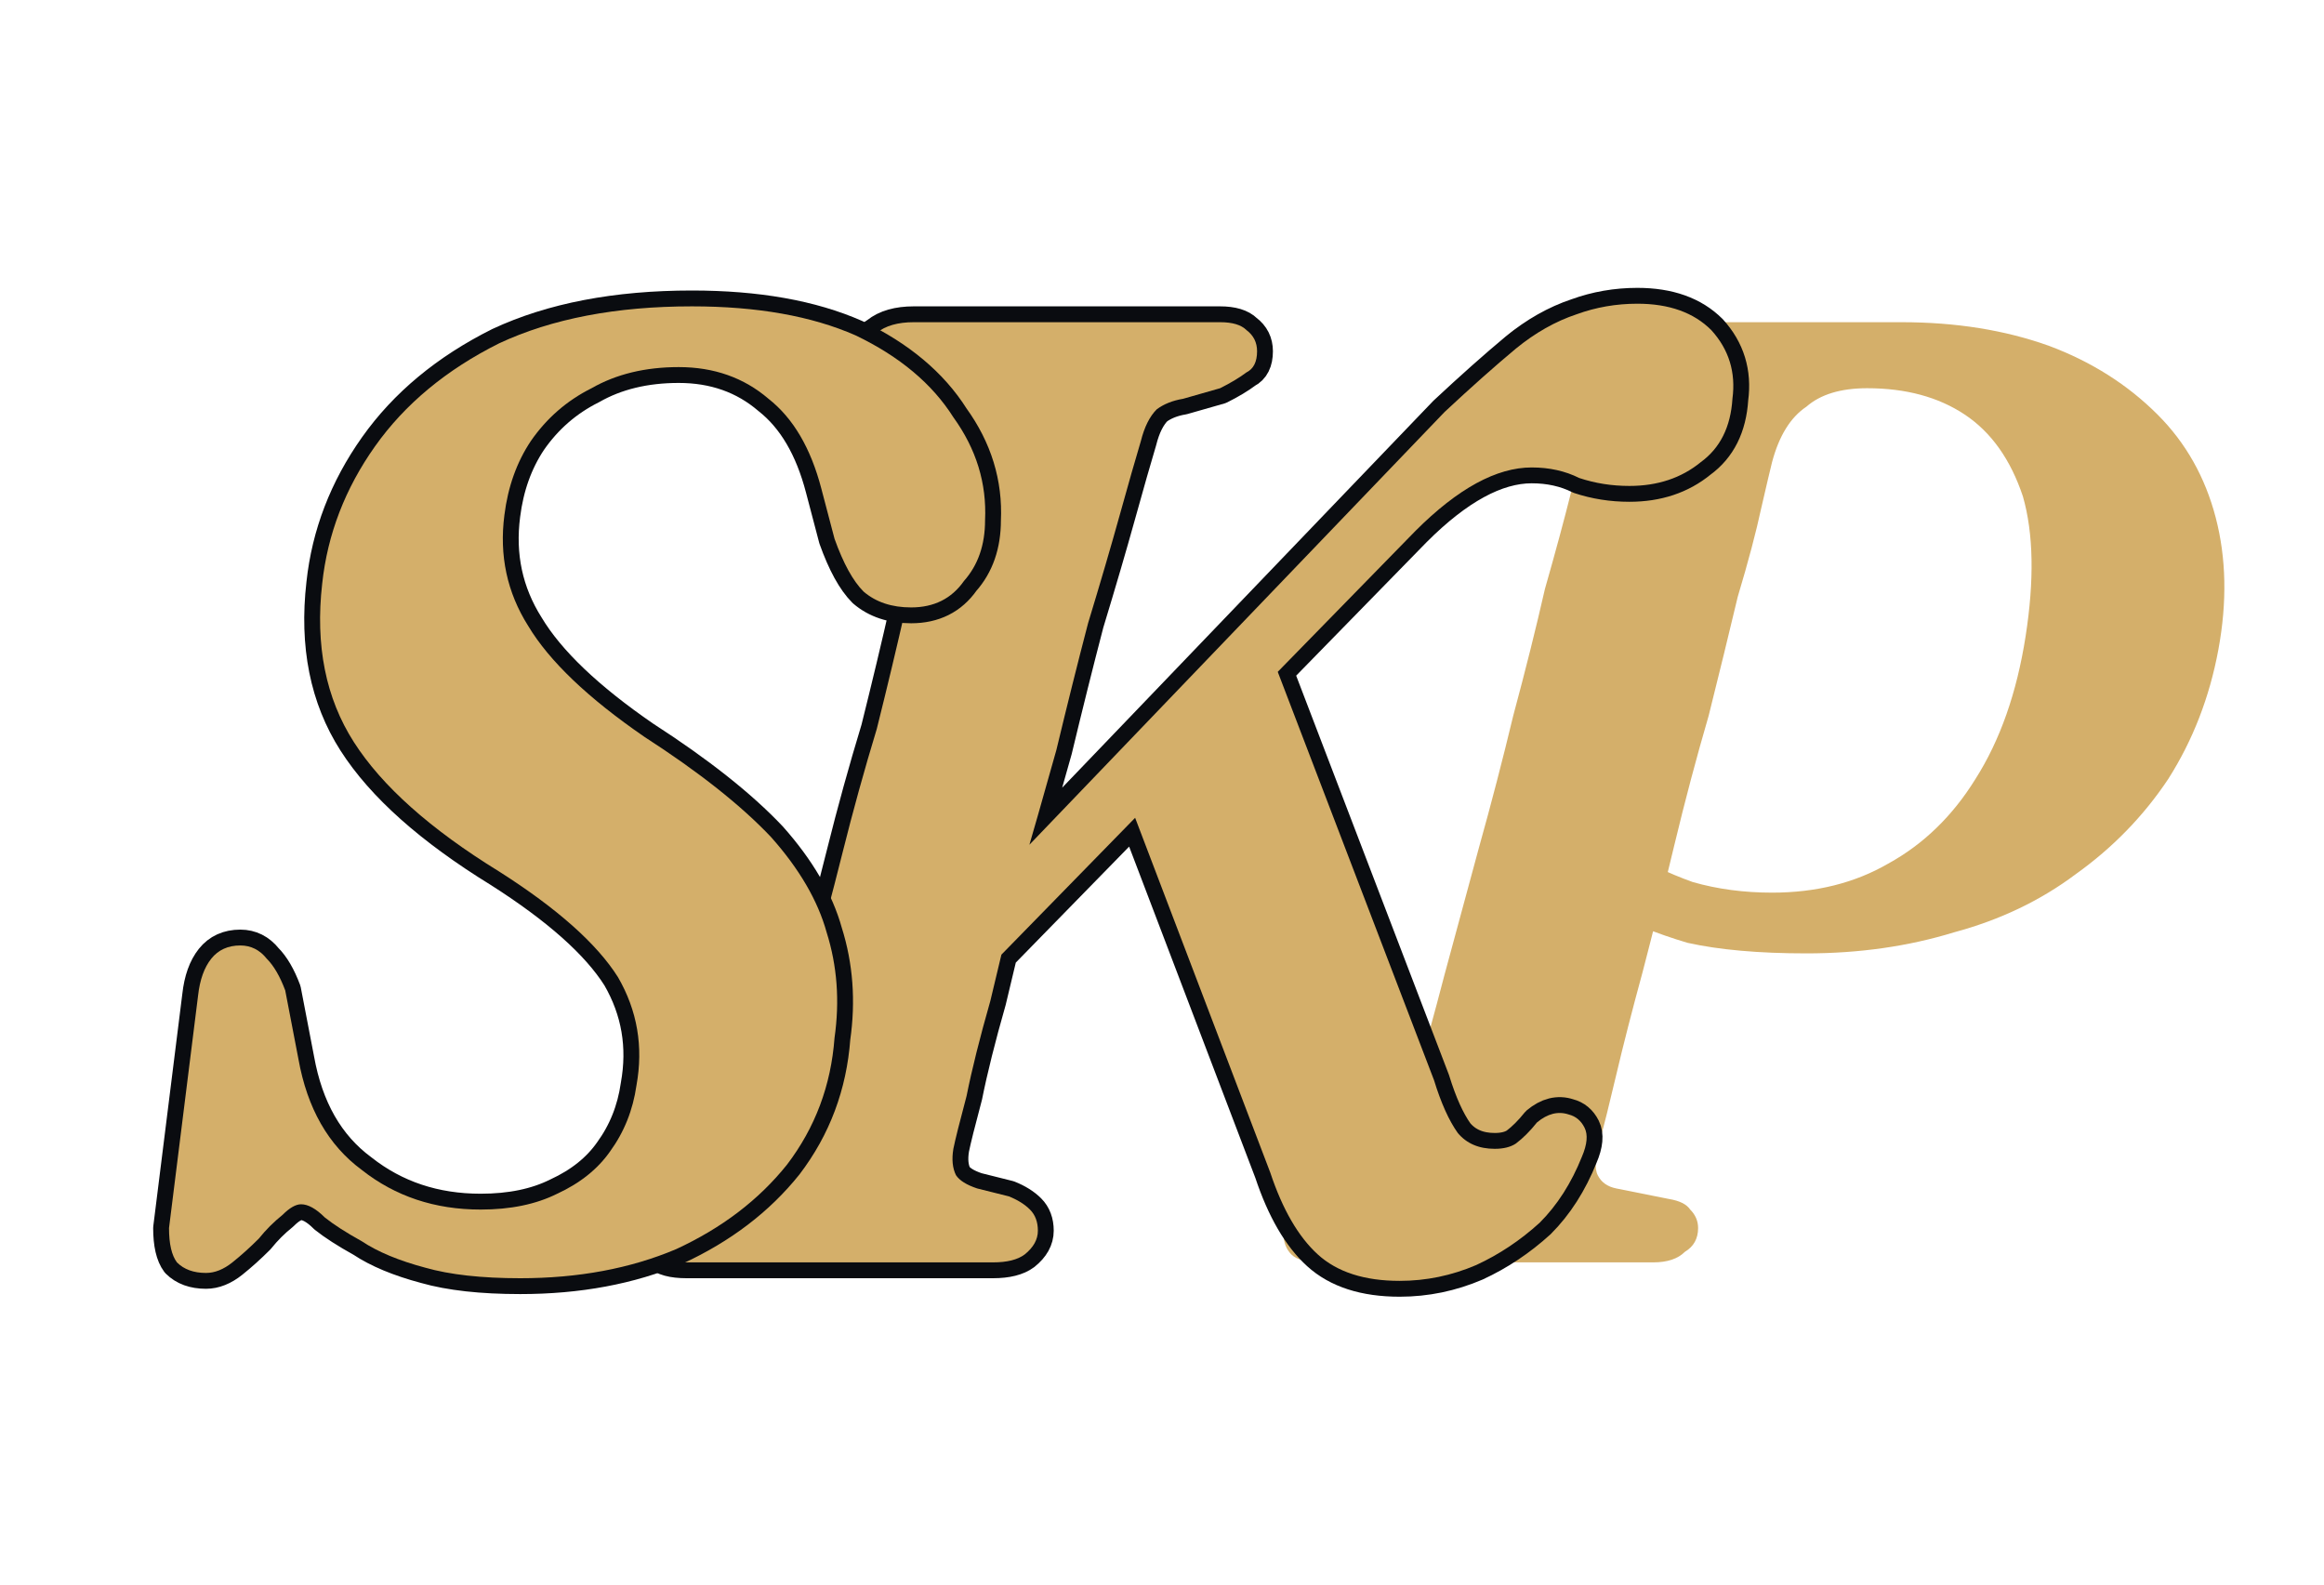
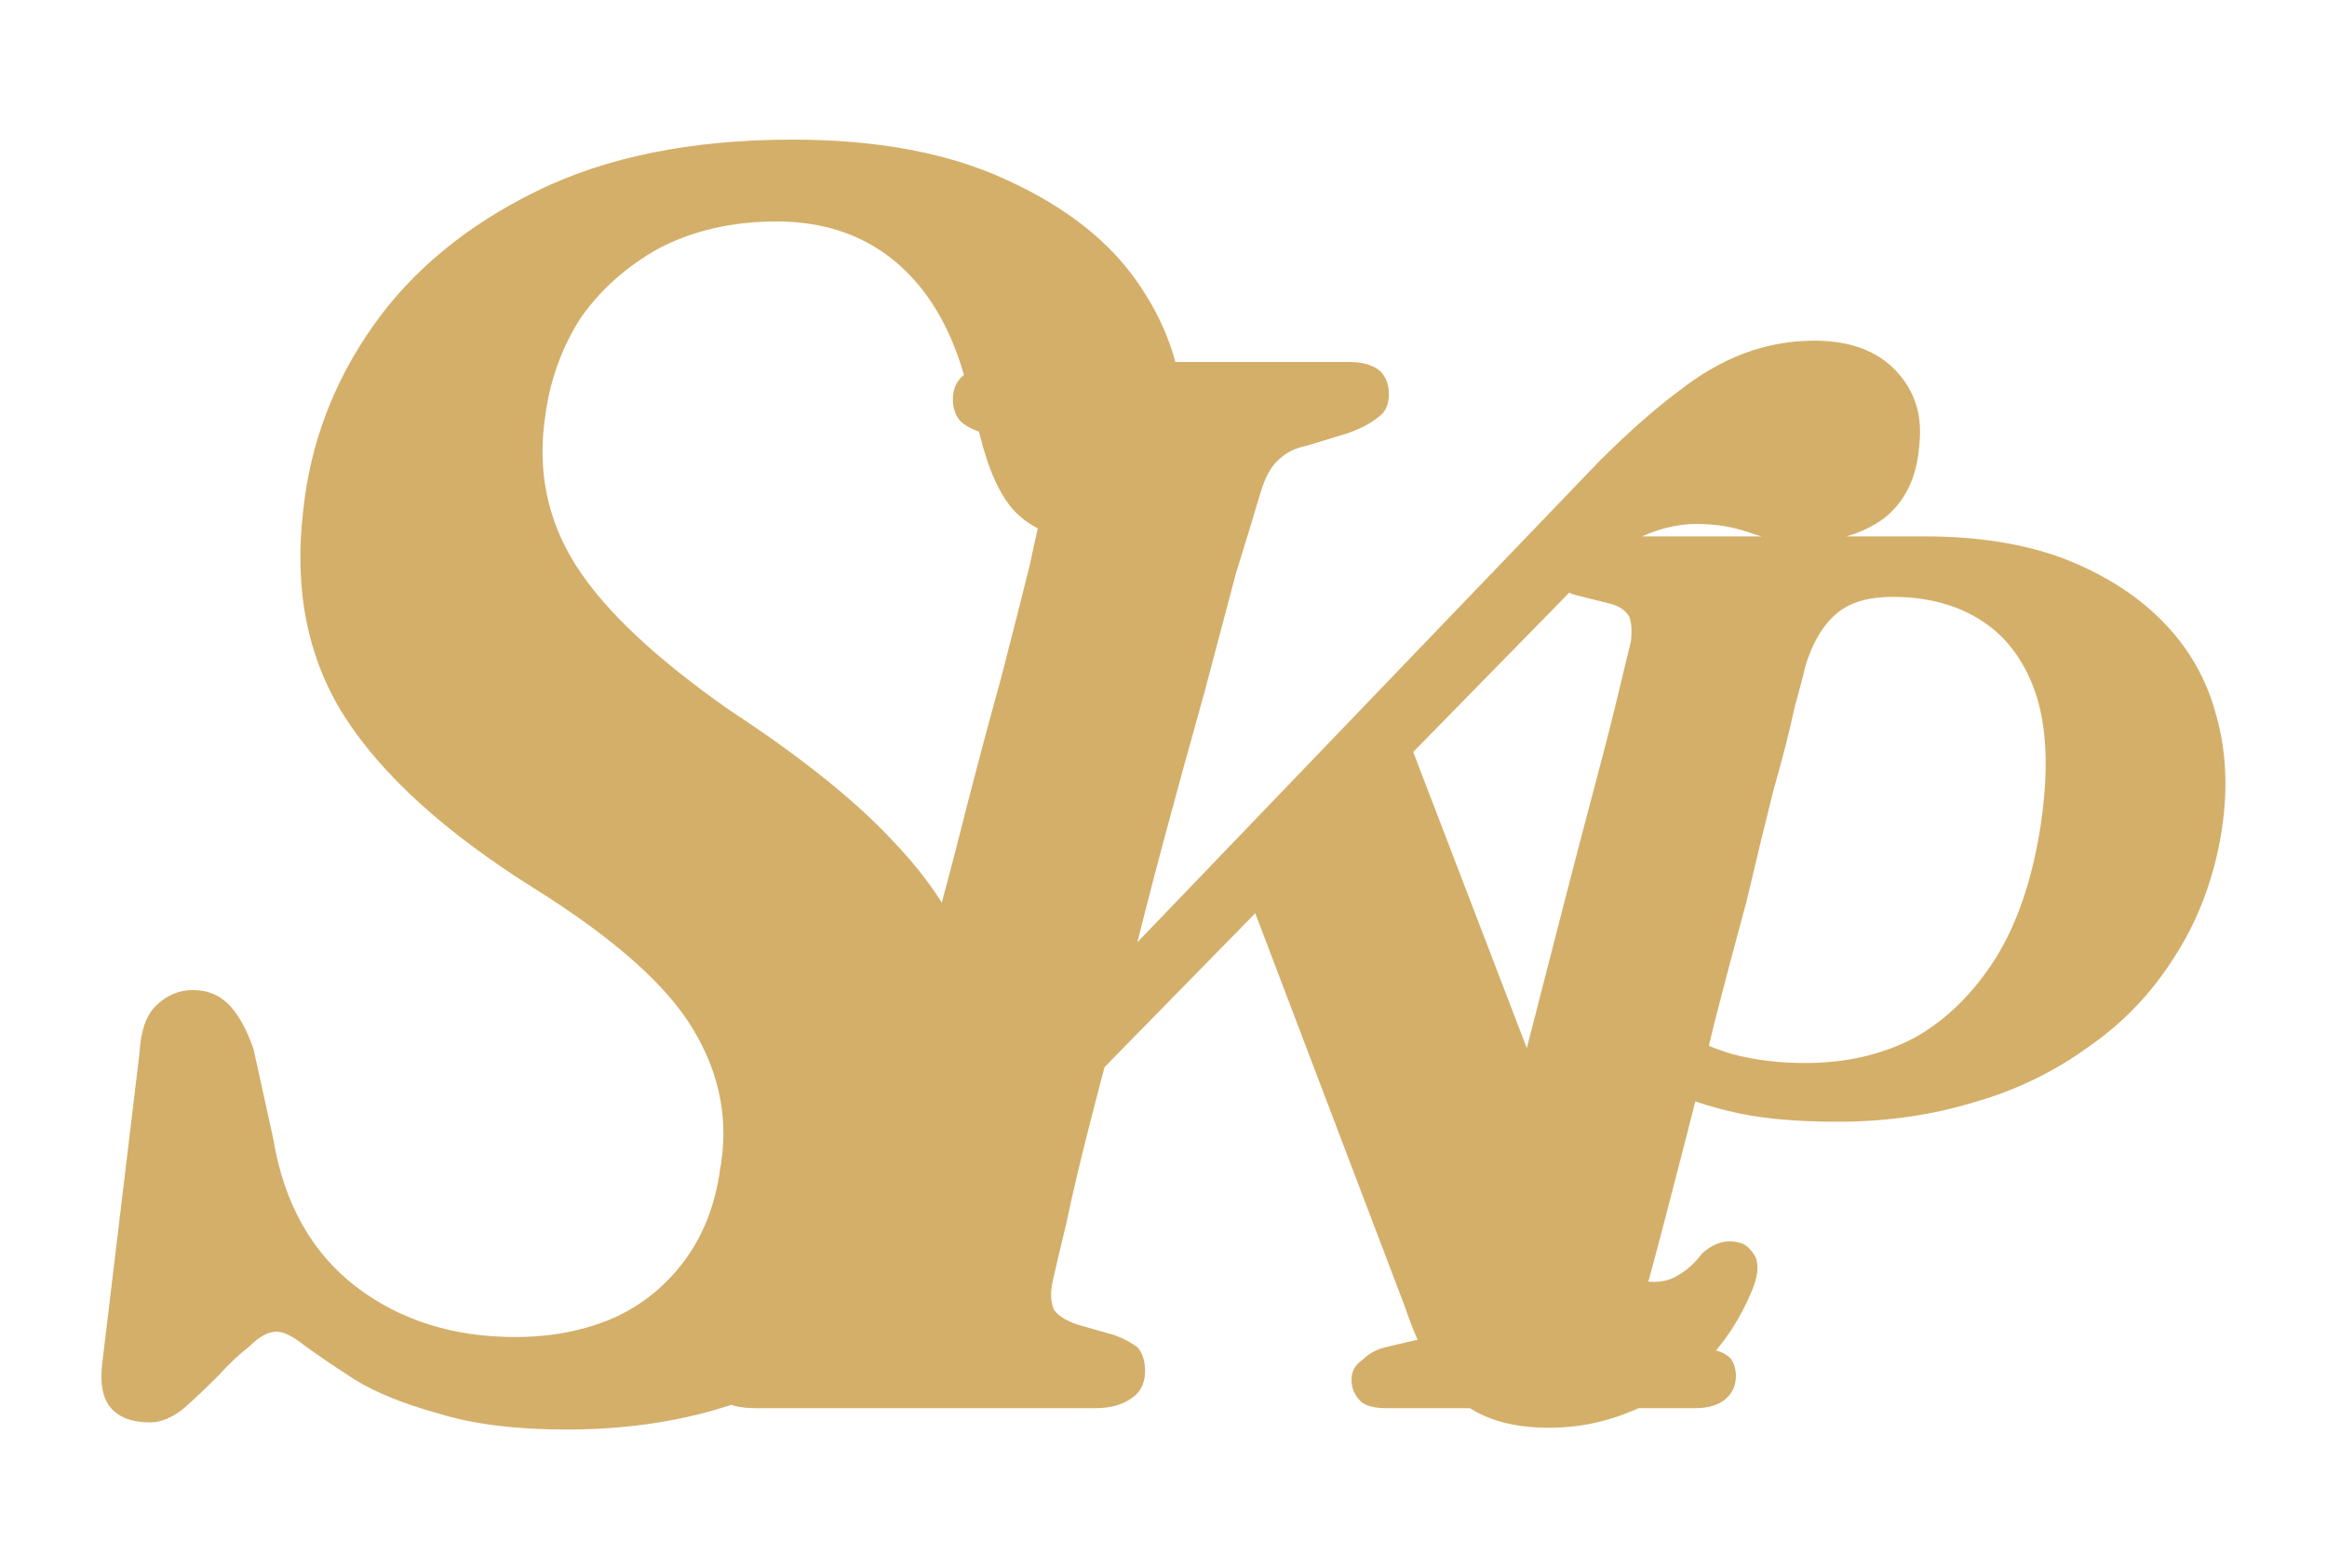
- <svg xmlns="http://www.w3.org/2000/svg" viewBox="0 0 88 60">
-   <path d="M84.0 24.6Q83.5 27.3 82.1 29.5Q80.7 31.6 78.6 33.1Q76.6 34.6 74.0 35.3Q71.4 36.1 68.4 36.1Q65.7 36.1 63.9 35.7Q62.2 35.2 60.4 34.3L61.4 32.1Q62.7 32.9 64.1 33.4Q65.5 33.8 67.1 33.8Q69.6 33.8 71.5 32.7Q73.5 31.6 74.8 29.5Q76.2 27.3 76.7 24.1Q77.2 20.9 76.6 18.8Q75.9 16.7 74.4 15.7Q72.9 14.7 70.7 14.7Q69.2 14.7 68.4 15.4Q67.5 16.0 67.1 17.5Q67.0 17.9 66.7 19.2Q66.4 20.6 65.8 22.6Q65.3 24.7 64.7 27.1Q64.0 29.5 63.4 32.0Q62.8 34.5 62.2 36.8Q61.6 39.0 61.2 40.7Q60.8 42.4 60.6 43.1Q60.3 44.1 60.5 44.5Q60.7 44.9 61.2 45.0L63.2 45.4Q63.8 45.5 64.0 45.8Q64.3 46.1 64.3 46.5Q64.3 47.1 63.8 47.4Q63.4 47.8 62.6 47.8H50.0Q49.2 47.8 48.9 47.5Q48.6 47.2 48.6 46.7Q48.6 46.2 49.0 45.8Q49.3 45.5 49.9 45.3L51.1 45.0Q51.9 44.9 52.3 44.5Q52.6 44.1 52.9 43.3Q53.2 42.6 53.6 40.9Q54.1 39.2 54.7 36.9Q55.3 34.7 56.0 32.1Q56.7 29.6 57.3 27.1Q58.0 24.5 58.5 22.3Q59.1 20.2 59.5 18.6Q59.8 17.1 59.9 16.5Q60.1 15.8 59.9 15.5Q59.7 15.2 59.2 15.0L57.7 14.6Q57.3 14.5 57.0 14.2Q56.8 14.0 56.8 13.6Q56.8 12.9 57.2 12.6Q57.7 12.2 58.5 12.2H72.0Q75.1 12.2 77.6 13.1Q80.0 14.0 81.7 15.7Q83.3 17.3 83.9 19.6Q84.5 21.9 84.0 24.6Z" fill="#d4af6a" />
-   <path d="M36.1 43.5Q36.0 44.1 36.2 44.5Q36.4 44.8 37.0 45.0L38.2 45.3Q38.7 45.5 39.0 45.8Q39.3 46.1 39.3 46.6Q39.3 47.1 38.8 47.5Q38.4 47.8 37.6 47.8H26.0Q25.2 47.8 24.9 47.5Q24.5 47.2 24.5 46.7Q24.5 46.2 24.9 45.8Q25.2 45.5 25.8 45.4L27.2 45.0Q27.9 44.9 28.3 44.5Q28.6 44.0 28.9 43.2Q29.2 42.3 29.6 40.6Q30.1 39.0 30.7 36.8Q31.3 34.7 31.9 32.3Q32.5 29.9 33.2 27.6Q33.8 25.2 34.3 23.0Q34.9 20.9 35.3 19.2Q35.7 17.5 35.9 16.5Q36.1 15.8 35.9 15.5Q35.7 15.1 35.1 15.0L33.8 14.6Q33.2 14.5 33.0 14.2Q32.7 13.9 32.7 13.5Q32.7 12.9 33.2 12.6Q33.7 12.2 34.6 12.2H46.2Q46.9 12.2 47.2 12.5Q47.6 12.8 47.6 13.3Q47.6 13.9 47.2 14.1Q46.8 14.4 46.2 14.7L44.8 15.1Q44.2 15.2 43.8 15.5Q43.4 15.9 43.2 16.7Q42.9 17.7 42.4 19.5Q41.9 21.3 41.2 23.6Q40.6 25.9 40.0 28.4Q39.3 30.9 38.6 33.3Q38.0 35.8 37.5 37.9Q36.9 40.0 36.6 41.5Q36.2 43.0 36.1 43.5ZM42.5 29.7 48.1 24.7 54.3 40.9Q54.7 42.2 55.2 42.9Q55.7 43.5 56.6 43.5Q57.1 43.5 57.4 43.3Q57.8 43.0 58.2 42.5Q58.8 42.0 59.4 42.2Q59.8 42.3 60.0 42.7Q60.2 43.1 59.9 43.8Q59.3 45.3 58.3 46.3Q57.2 47.3 55.9 47.9Q54.5 48.5 53.0 48.5Q51.0 48.5 49.9 47.5Q48.8 46.5 48.1 44.4ZM36.5 37.6 35.8 35.3 54.7 15.6Q56.2 14.2 57.4 13.2Q58.5 12.3 59.7 11.9Q60.8 11.5 62.0 11.5Q63.8 11.5 64.8 12.5Q65.8 13.6 65.6 15.1Q65.5 16.7 64.4 17.5Q63.3 18.4 61.7 18.4Q60.7 18.4 59.8 18.1Q59.0 17.7 58.0 17.7Q57.0 17.7 55.9 18.3Q54.8 18.9 53.6 20.1Z" fill="#d4af6a" stroke="#0a0c10" stroke-width="1.2" paint-order="stroke" stroke-linejoin="round" />
-   <path d="M19.7 48.4Q17.5 48.4 16.1 48.0Q14.6 47.6 13.7 47.0Q12.8 46.5 12.3 46.1Q11.8 45.6 11.4 45.6Q11.1 45.6 10.7 46.0Q10.2 46.4 9.8 46.9Q9.3 47.4 8.8 47.8Q8.3 48.2 7.8 48.2Q7.1 48.2 6.7 47.8Q6.4 47.4 6.4 46.5L7.5 37.7Q7.6 36.8 8.0 36.3Q8.4 35.8 9.1 35.8Q9.7 35.8 10.1 36.3Q10.5 36.7 10.8 37.5L11.3 40.1Q11.8 42.9 13.7 44.3Q15.6 45.8 18.2 45.8Q19.9 45.8 21.1 45.2Q22.4 44.6 23.1 43.6Q23.9 42.5 24.1 41.1Q24.5 38.9 23.4 37.0Q22.2 35.1 18.9 33.0Q15.0 30.6 13.4 28.1Q11.8 25.6 12.2 22.1Q12.5 19.3 14.2 16.9Q15.9 14.5 18.9 13.0Q21.9 11.6 26.2 11.6Q29.9 11.6 32.4 12.7Q34.9 13.9 36.1 15.8Q37.4 17.6 37.3 19.7Q37.3 21.1 36.5 22.0Q35.8 23.0 34.5 23.0Q33.4 23.0 32.7 22.4Q32.1 21.8 31.6 20.4L31.1 18.5Q30.5 16.2 29.1 15.1Q27.7 13.9 25.7 13.9Q23.8 13.9 22.4 14.7Q21.0 15.4 20.1 16.7Q19.3 17.9 19.1 19.5Q18.8 21.8 20.0 23.7Q21.2 25.7 24.4 27.9Q27.5 29.9 29.2 31.7Q30.8 33.5 31.3 35.3Q31.9 37.2 31.6 39.3Q31.4 42.0 29.8 44.1Q28.2 46.1 25.6 47.3Q23.0 48.4 19.7 48.4Z" fill="#d4af6a" stroke="#0a0c10" stroke-width="1.2" paint-order="stroke" stroke-linejoin="round" />
+ <svg xmlns="http://www.w3.org/2000/svg" viewBox="0 0 92 62">
+   <g transform="translate(2.0 -0.6) scale(0.7036)">
+     <path d="M29.0 81.2Q24.7 81.2 21.8 80.3Q18.9 79.5 17.1 78.4Q15.4 77.3 14.3 76.5Q13.3 75.7 12.7 75.7Q12.0 75.7 11.2 76.5Q10.3 77.2 9.4 78.2Q8.4 79.2 7.5 80.0Q6.5 80.8 5.6 80.8Q4.1 80.8 3.4 80.0Q2.7 79.2 2.9 77.5L5.0 60.0Q5.1 58.2 5.9 57.4Q6.8 56.5 8.0 56.5Q9.2 56.5 10.0 57.3Q10.8 58.1 11.4 59.8L12.5 64.8Q13.4 70.3 17.2 73.2Q20.9 76.0 26.1 76.0Q29.2 76.0 31.7 74.9Q34.1 73.8 35.7 71.6Q37.2 69.5 37.6 66.7Q38.4 62.5 36.1 58.7Q33.9 55.0 27.2 50.8Q19.7 46.1 16.5 41.1Q13.4 36.2 14.2 29.5Q14.8 23.9 18.1 19.2Q21.4 14.5 27.3 11.6Q33.2 8.7 41.7 8.7Q48.9 8.7 53.8 11.0Q58.8 13.3 61.2 16.9Q63.7 20.6 63.6 24.6Q63.5 27.4 62.0 29.2Q60.5 31.1 58.0 31.1Q55.9 31.1 54.5 29.9Q53.2 28.8 52.4 26.0L51.4 22.2Q50.2 17.8 47.4 15.5Q44.7 13.3 40.8 13.3Q37.1 13.3 34.2 14.8Q31.5 16.3 29.8 18.7Q28.2 21.2 27.8 24.2Q27.1 28.8 29.5 32.6Q31.9 36.4 38.2 40.8Q44.3 44.8 47.5 48.3Q50.8 51.8 51.8 55.4Q52.9 59.0 52.4 63.2Q51.9 68.6 48.8 72.6Q45.7 76.7 40.6 78.9Q35.5 81.2 29.0 81.2Z M56.3 72.9Q56.1 73.9 56.4 74.5Q56.8 75.0 57.7 75.3L59.8 75.9Q60.6 76.2 61.1 76.6Q61.5 77.1 61.5 77.9Q61.5 78.9 60.8 79.4Q60.0 80.0 58.7 80.0H39.7Q38.2 80.0 37.7 79.5Q37.2 79.0 37.2 78.2Q37.2 77.3 37.8 76.7Q38.3 76.2 39.2 75.9L41.6 75.4Q42.7 75.1 43.3 74.4Q43.9 73.7 44.4 72.4Q44.8 70.9 45.6 68.1Q46.3 65.4 47.3 61.9Q48.3 58.3 49.3 54.4Q50.4 50.5 51.4 46.5Q52.4 42.6 53.4 39.0Q54.3 35.5 55.0 32.7Q55.6 29.9 56.0 28.3Q56.2 27.2 55.9 26.6Q55.5 26.0 54.6 25.7L52.4 25.2Q51.5 24.9 51.1 24.5Q50.7 24.0 50.7 23.3Q50.7 22.3 51.5 21.8Q52.3 21.2 53.8 21.2H73.0Q74.1 21.2 74.7 21.7Q75.2 22.2 75.2 23.0Q75.2 23.9 74.6 24.3Q74.0 24.8 72.9 25.2L70.6 25.9Q69.6 26.1 69.0 26.7Q68.4 27.2 68.0 28.5Q67.5 30.2 66.6 33.1Q65.8 36.1 64.8 39.9Q63.7 43.8 62.6 47.9Q61.5 52.0 60.5 56.1Q59.4 60.1 58.5 63.6Q57.6 67.1 57.1 69.5Q56.5 72.0 56.3 72.9ZM66.9 50.1 76.1 41.9 86.3 68.5Q87.1 70.7 87.9 71.8Q88.7 72.9 90.1 72.9Q90.9 72.9 91.5 72.5Q92.2 72.1 92.8 71.3Q93.8 70.4 94.9 70.7Q95.4 70.8 95.8 71.5Q96.1 72.2 95.6 73.4Q94.6 75.8 92.9 77.5Q91.2 79.2 89.0 80.1Q86.7 81.1 84.2 81.1Q80.9 81.1 79.1 79.5Q77.3 77.9 76.1 74.3ZM57.0 63.1 55.8 59.3 87.0 26.8Q89.4 24.4 91.4 22.9Q93.3 21.4 95.2 20.7Q97.1 20.0 99.1 20.0Q102.1 20.0 103.7 21.7Q105.3 23.4 105.0 25.9Q104.8 28.6 103.0 30.0Q101.2 31.3 98.6 31.3Q96.9 31.3 95.5 30.8Q94.1 30.3 92.5 30.3Q90.8 30.3 89.0 31.2Q87.2 32.2 85.2 34.3Z M121.9 48.1Q121.2 51.8 119.3 54.7Q117.4 57.7 114.5 59.7Q111.6 61.8 108.1 62.8Q104.5 63.9 100.4 63.9Q96.7 63.9 94.3 63.3Q91.8 62.7 89.4 61.5L90.8 58.4Q92.5 59.5 94.5 60.1Q96.4 60.6 98.6 60.6Q102.0 60.6 104.7 59.2Q107.4 57.7 109.3 54.7Q111.1 51.8 111.8 47.4Q112.5 42.9 111.6 40.0Q110.7 37.2 108.6 35.8Q106.5 34.4 103.5 34.4Q101.5 34.4 100.4 35.3Q99.2 36.3 98.6 38.3Q98.5 38.8 98.0 40.6Q97.6 42.5 96.8 45.3Q96.1 48.1 95.3 51.5Q94.4 54.8 93.5 58.3Q92.7 61.7 91.9 64.8Q91.1 67.9 90.5 70.2Q89.9 72.5 89.6 73.5Q89.2 74.8 89.5 75.4Q89.8 76.0 90.5 76.2L93.3 76.7Q94.0 76.8 94.4 77.2Q94.7 77.6 94.7 78.2Q94.7 79.0 94.1 79.5Q93.5 80.0 92.4 80.0H75.1Q74.0 80.0 73.6 79.6Q73.1 79.1 73.1 78.4Q73.1 77.7 73.7 77.3Q74.2 76.8 74.9 76.6L76.6 76.2Q77.7 76.0 78.2 75.4Q78.7 74.9 79.1 73.8Q79.4 72.8 80.1 70.4Q80.7 68.1 81.6 65.0Q82.4 61.9 83.3 58.4Q84.2 54.9 85.1 51.4Q86.0 47.9 86.8 44.9Q87.6 41.9 88.1 39.8Q88.6 37.7 88.8 36.9Q88.9 36.0 88.7 35.5Q88.4 35.0 87.7 34.8L85.7 34.3Q85.0 34.1 84.7 33.7Q84.4 33.4 84.4 32.8Q84.4 31.9 85.0 31.5Q85.6 31.0 86.8 31.0H105.3Q109.7 31.0 113.0 32.2Q116.4 33.5 118.6 35.7Q120.9 38.0 121.7 41.1Q122.6 44.3 121.9 48.1Z" fill="#d4af6a" />
+   </g>
</svg>
